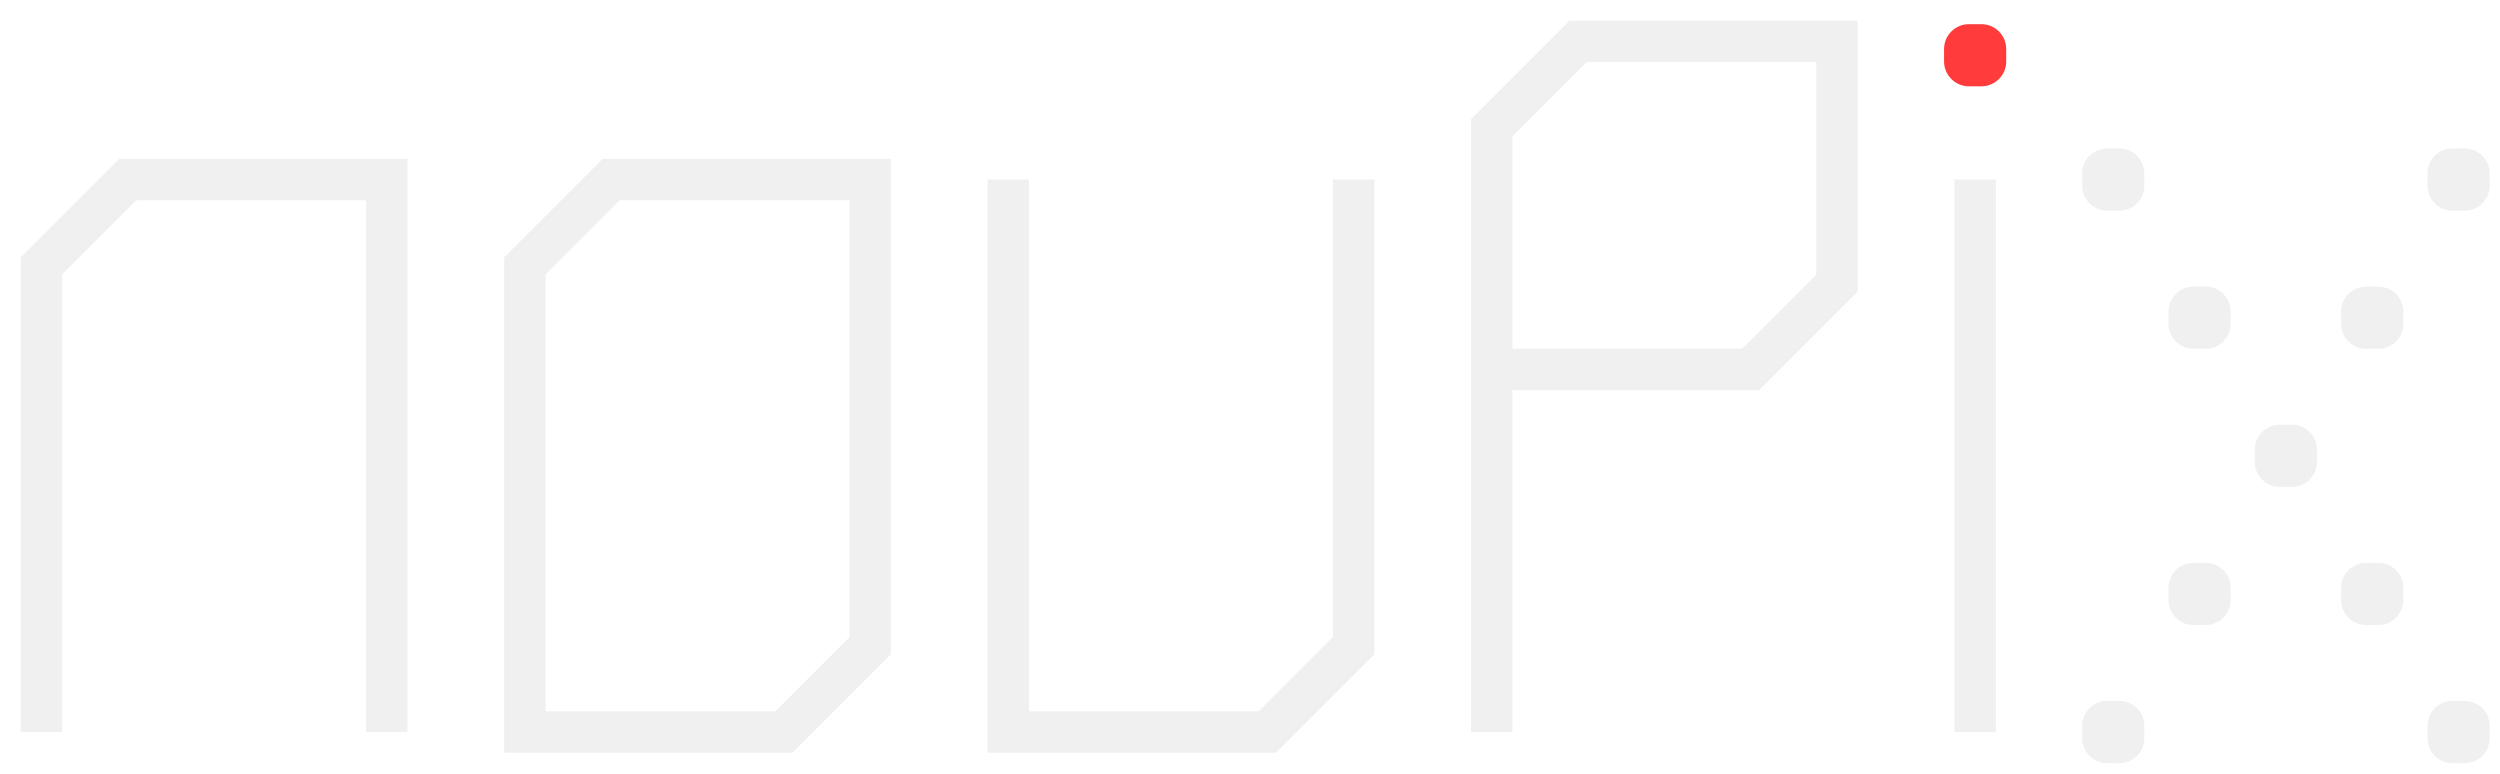
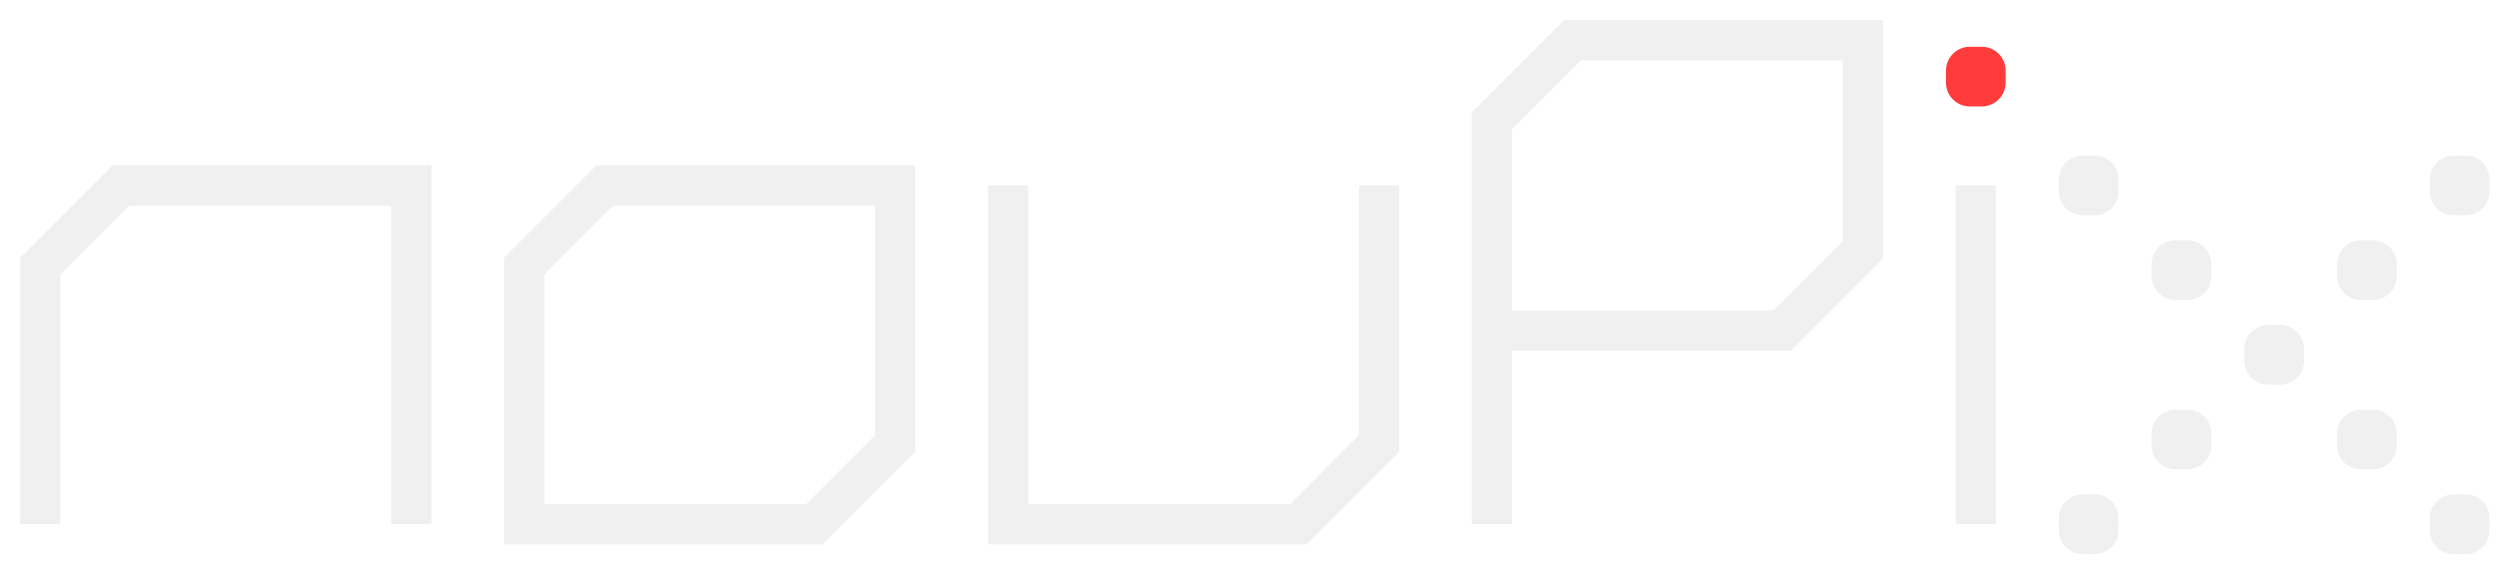
- <svg xmlns="http://www.w3.org/2000/svg" viewBox="-1.2 2.8 72.4 22.4" role="img" aria-label="nouPix">
-   <path fill="none" stroke="#F0F0F0" stroke-width="1.2" stroke-linejoin="miter" d="M0,24 L0,10.5 L2.5,8 L10,8 L10,24 M14,10.5 L16.5,8 L24,8 L24,21.5 L21.5,24 L14,24 Z M28,8 L28,24 L35.5,24 L38,21.5 L38,8 M42,24 L42,6.5 L44.5,4 L52,4 L52,11 L49.5,13.5 L42,13.5 M56,8 L56,24" />
-   <rect x="55.1" y="3.5" width="1.8" height="1.8" rx="0.72" fill="#FF3B3B" />
+ <svg xmlns="http://www.w3.org/2000/svg" viewBox="-1.25 7.75 77.5 17.5" role="img" aria-label="nouPix">
+   <path fill="none" stroke="#F0F0F0" stroke-width="1.25" stroke-linejoin="miter" d="M0,24 L0,16 L2.5,13.5 L11.5,13.5 L11.5,24 M15,16 L17.5,13.5 L26.5,13.5 L26.5,21.5 L24,24 L15,24 Z M30,13.5 L30,24 L39,24 L41.5,21.5 L41.5,13.5 M45,24 L45,11.5 L47.5,9 L56.5,9 L56.5,15.5 L54,18 L45,18 M60,13.5 L60,24" />
+   <rect x="59.075" y="9.2" width="1.85" height="1.85" rx="0.74" fill="#FF3B3B" />
  <g fill="#F0F0F0">
-     <rect x="59.1" y="7.1" width="1.8" height="1.8" rx="0.72" />
-     <rect x="61.6" y="11.1" width="1.8" height="1.8" rx="0.72" />
-     <rect x="64.1" y="15.1" width="1.8" height="1.8" rx="0.72" />
-     <rect x="66.6" y="19.1" width="1.8" height="1.8" rx="0.72" />
-     <rect x="69.1" y="23.1" width="1.8" height="1.8" rx="0.72" />
-     <rect x="69.1" y="7.1" width="1.8" height="1.8" rx="0.72" />
-     <rect x="66.6" y="11.1" width="1.8" height="1.8" rx="0.72" />
-     <rect x="61.6" y="19.1" width="1.8" height="1.8" rx="0.72" />
-     <rect x="59.1" y="23.1" width="1.8" height="1.8" rx="0.72" />
+     <rect x="62.575" y="12.575" width="1.85" height="1.85" rx="0.74" />
+     <rect x="65.45" y="15.2" width="1.85" height="1.85" rx="0.74" />
+     <rect x="68.325" y="17.825" width="1.85" height="1.85" rx="0.74" />
+     <rect x="71.2" y="20.45" width="1.85" height="1.85" rx="0.74" />
+     <rect x="74.075" y="23.075" width="1.85" height="1.85" rx="0.74" />
+     <rect x="74.075" y="12.575" width="1.85" height="1.85" rx="0.74" />
+     <rect x="71.2" y="15.2" width="1.85" height="1.85" rx="0.74" />
+     <rect x="65.45" y="20.45" width="1.85" height="1.85" rx="0.74" />
+     <rect x="62.575" y="23.075" width="1.85" height="1.85" rx="0.74" />
  </g>
</svg>
